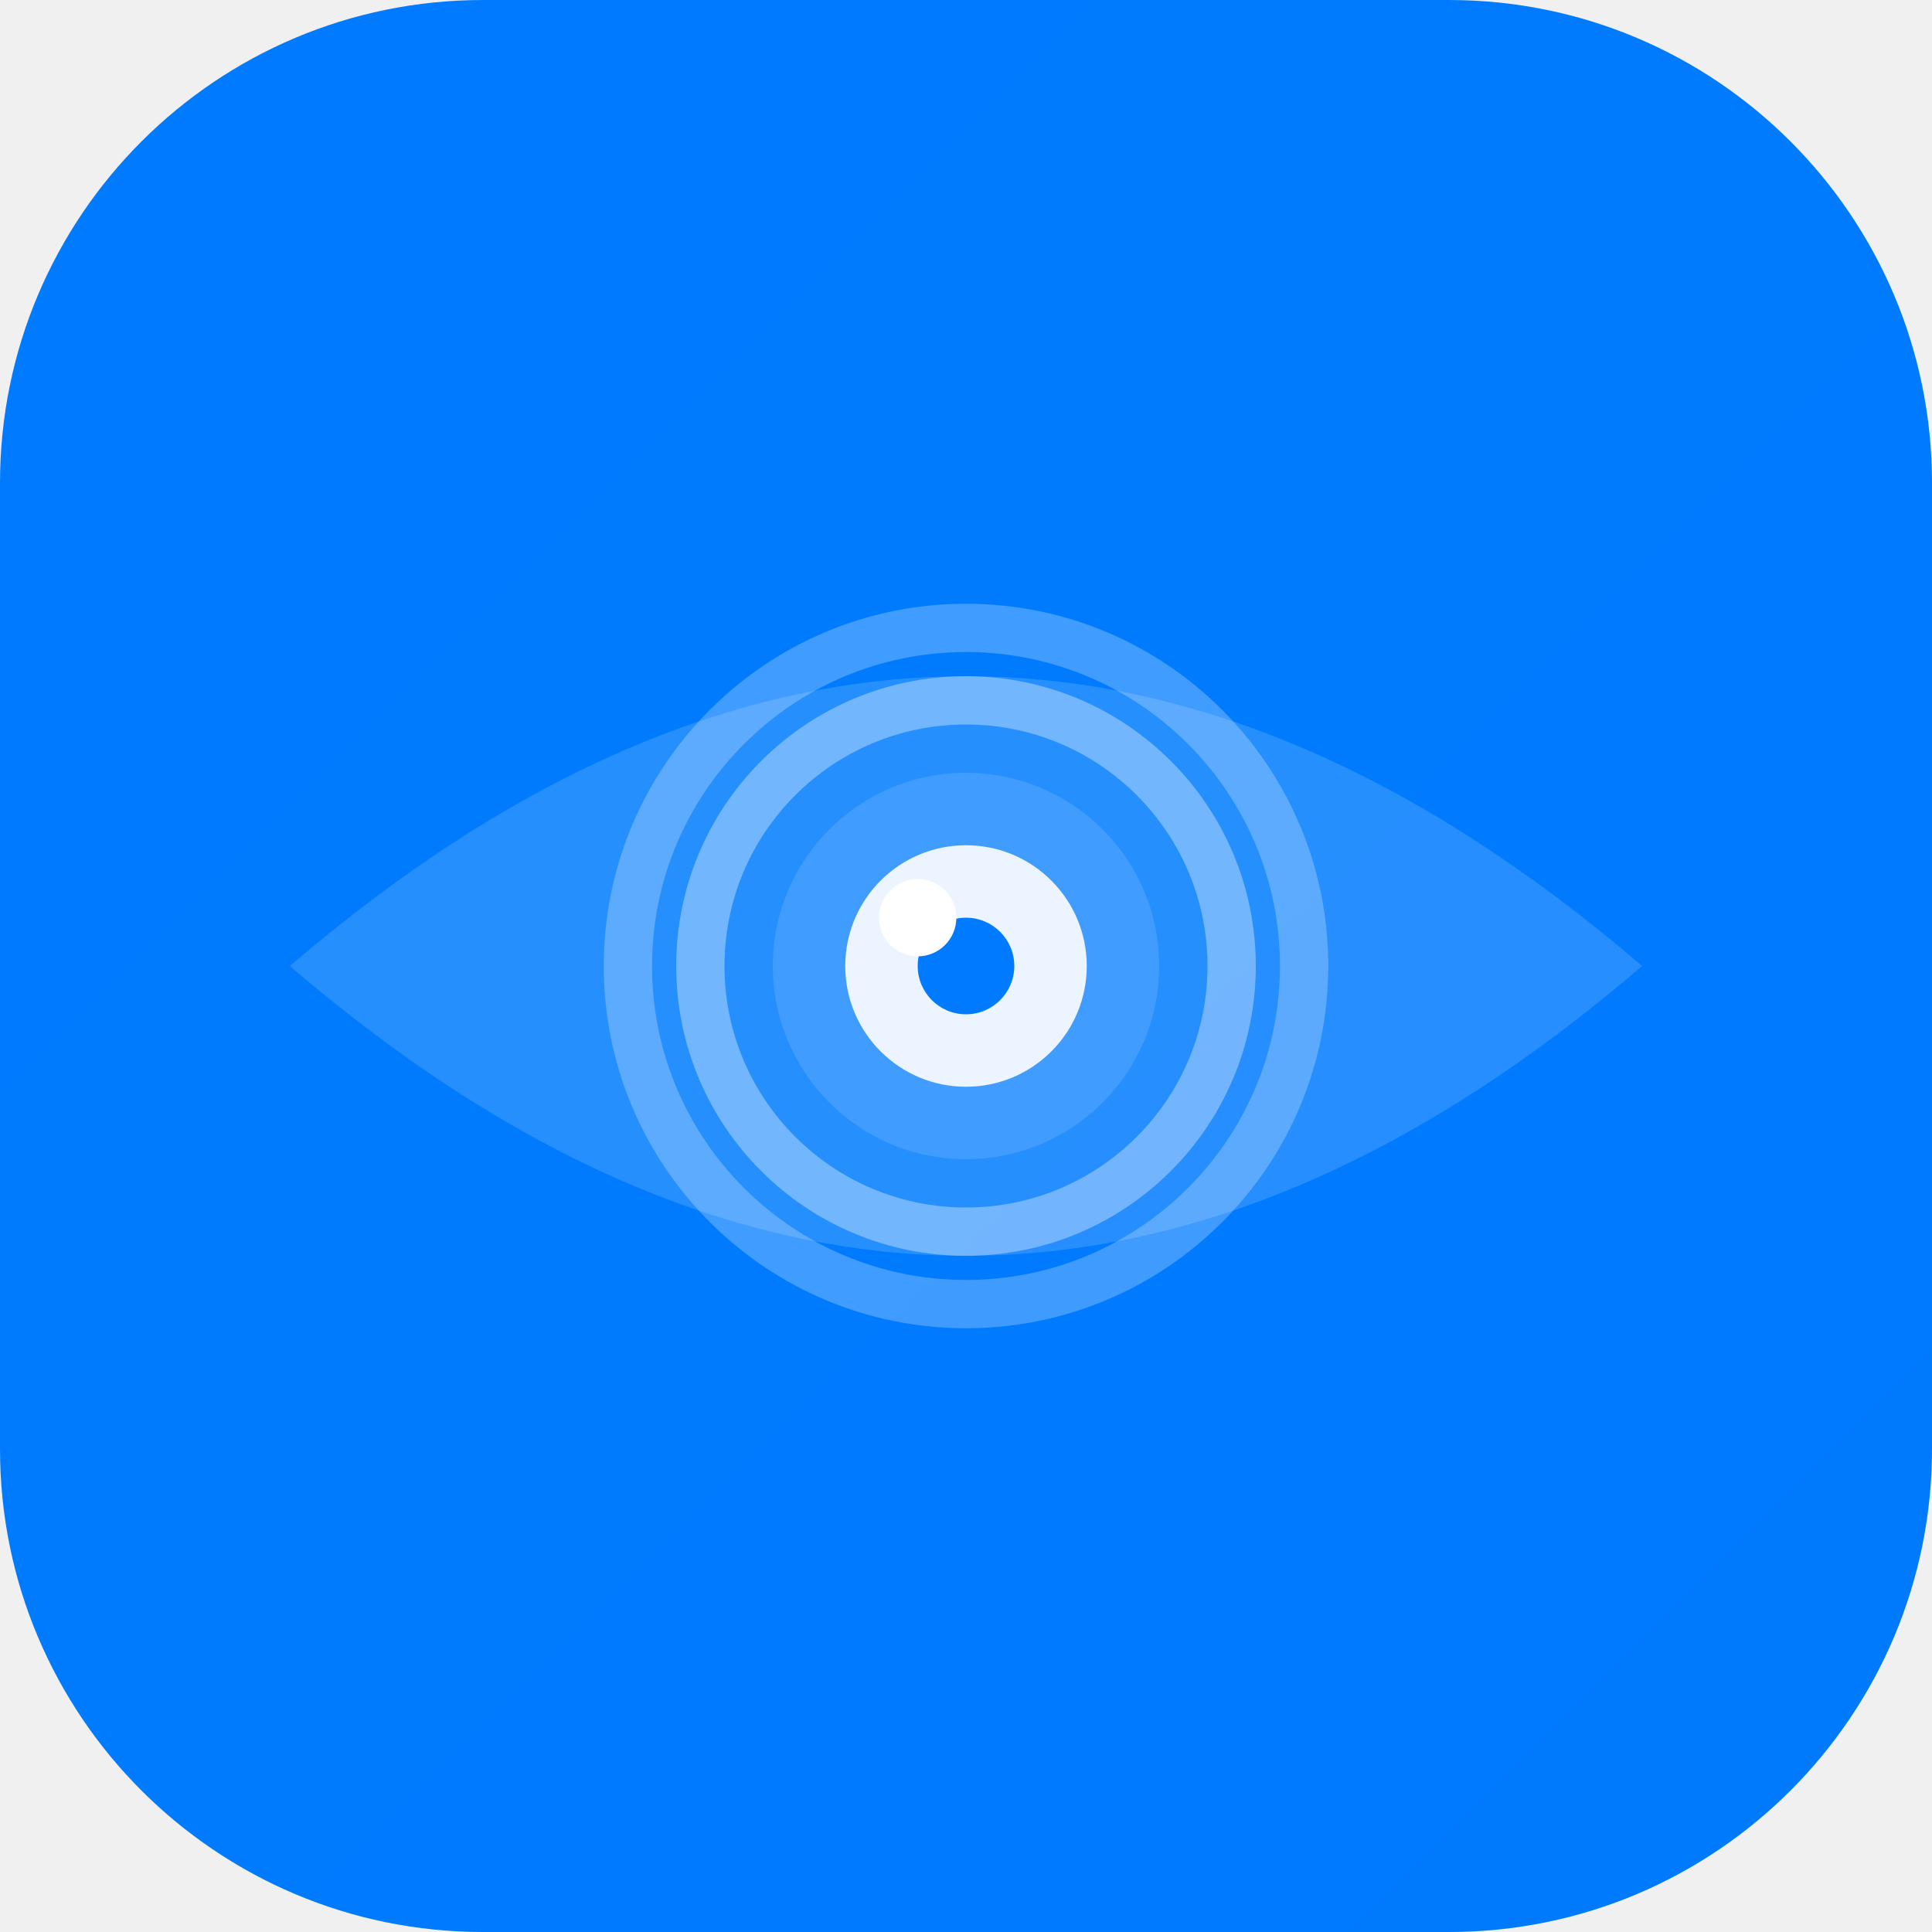
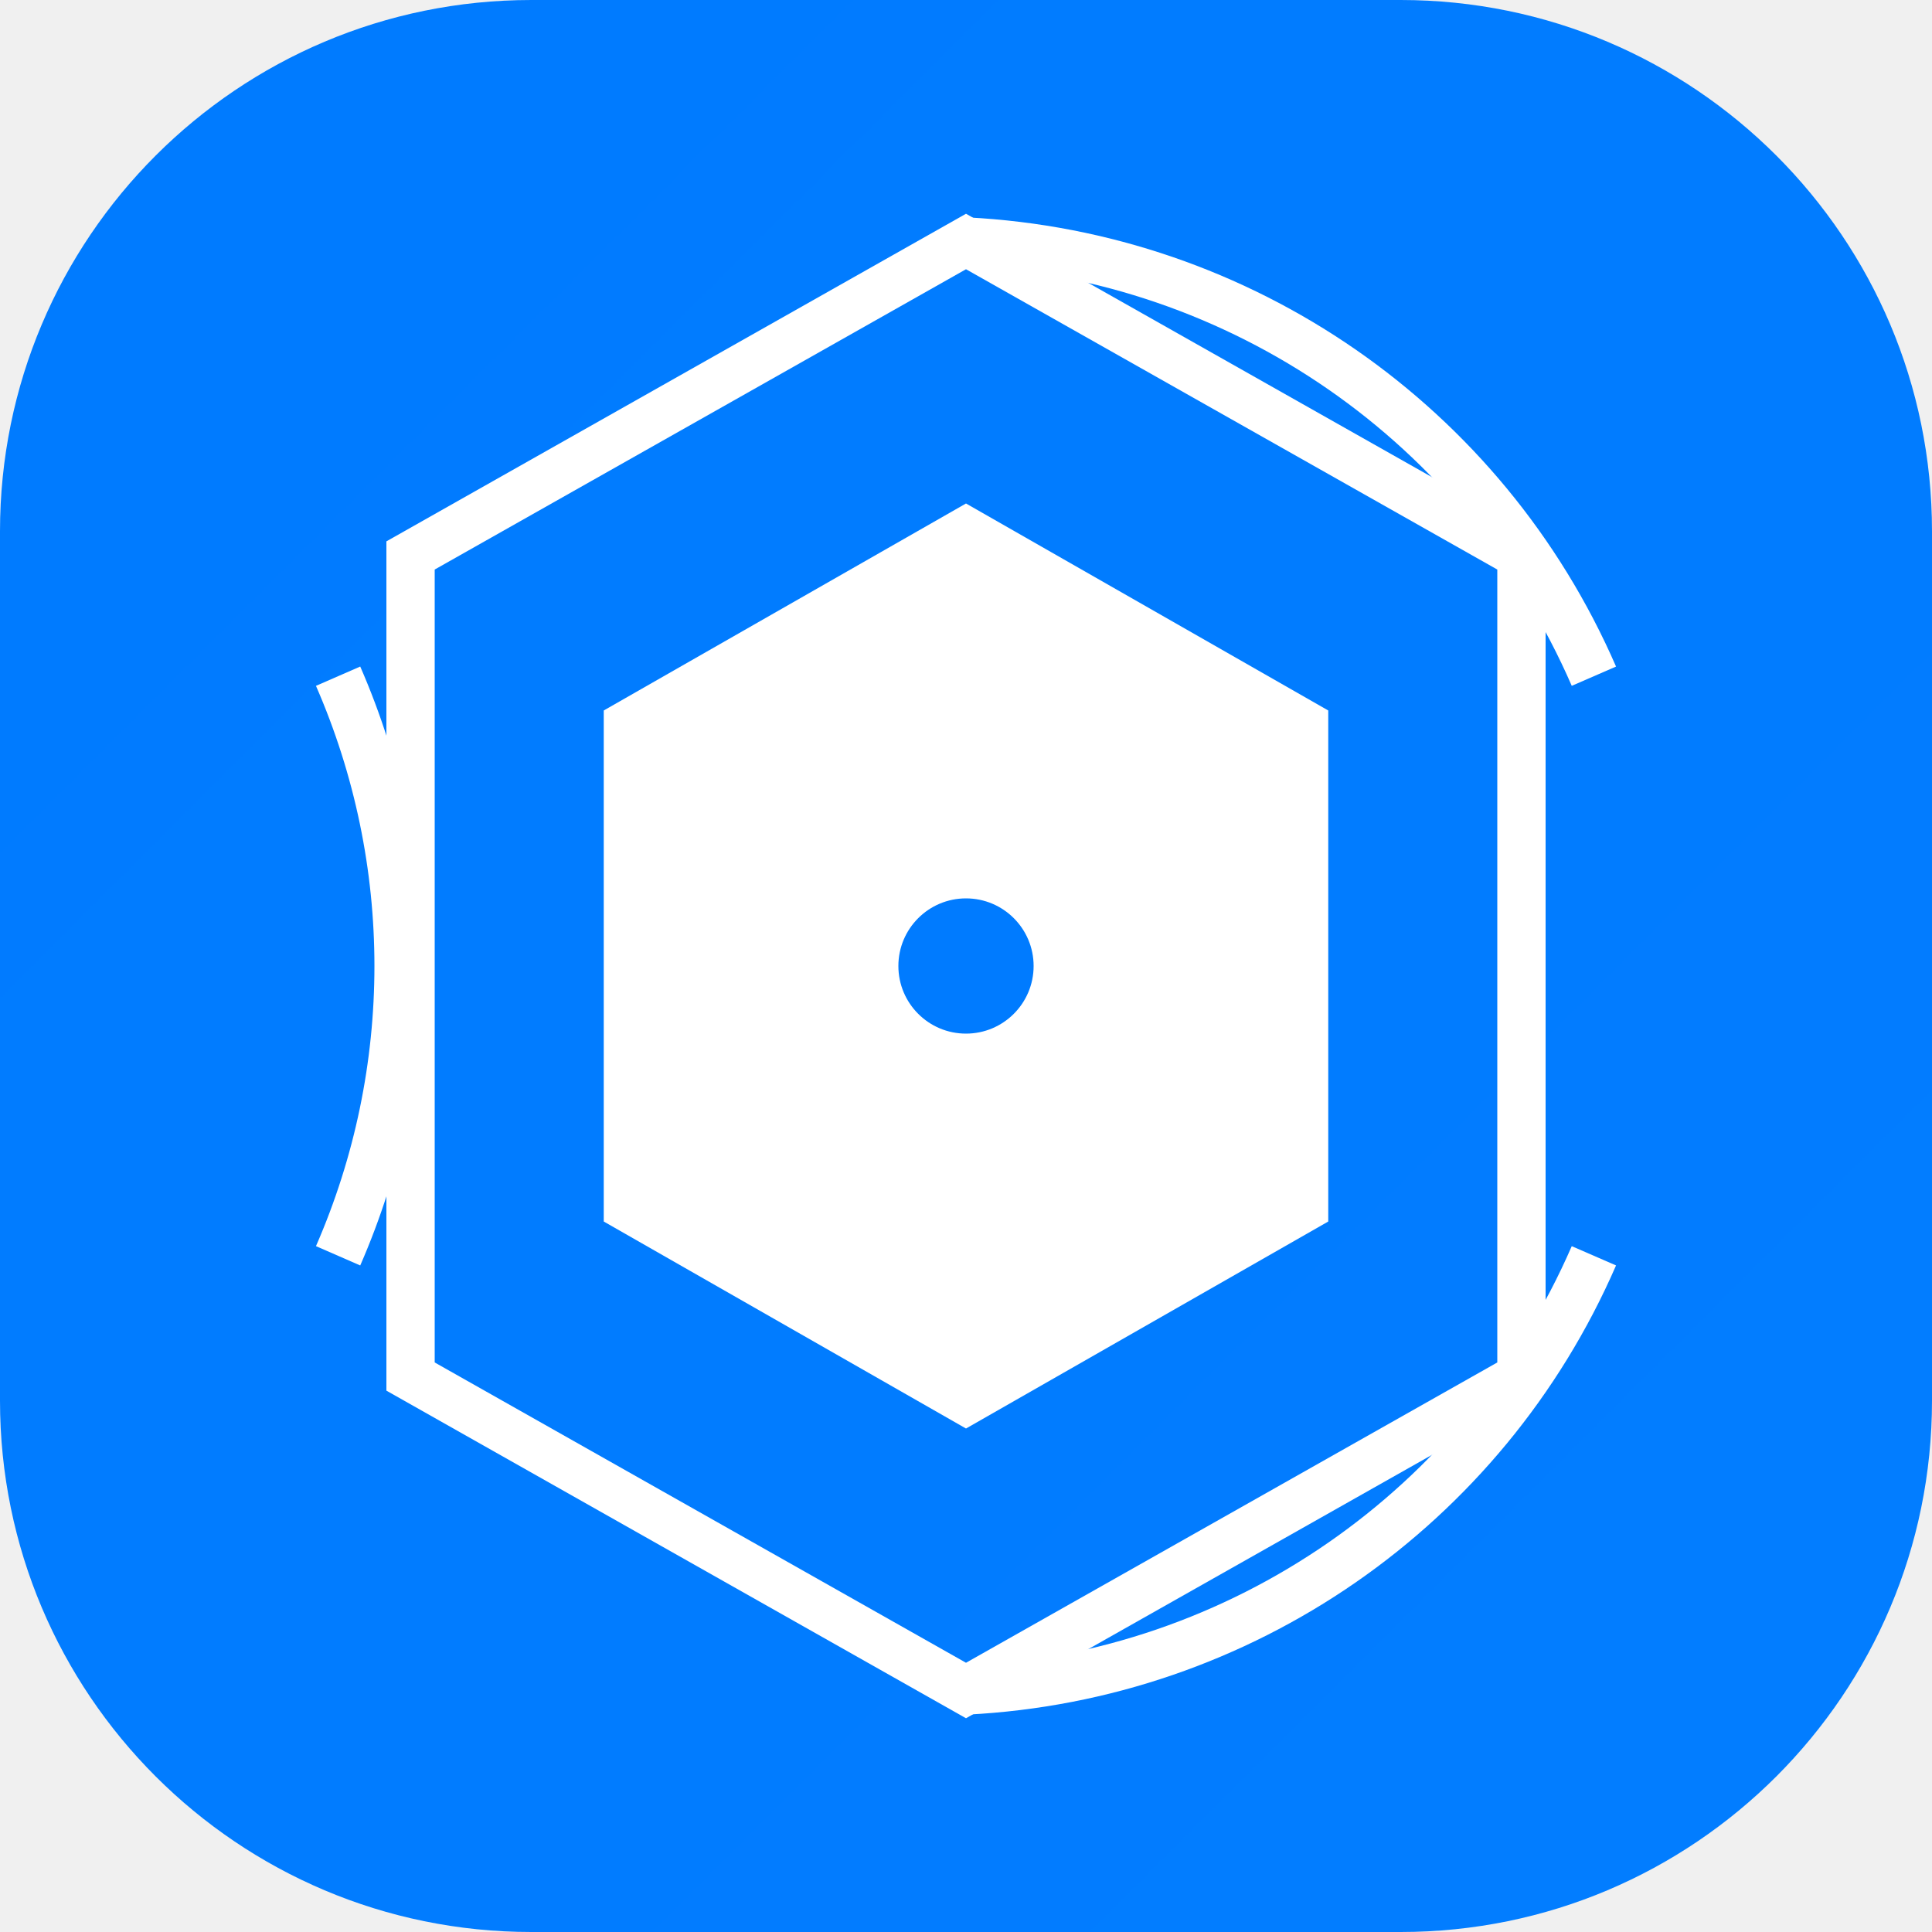
<svg xmlns="http://www.w3.org/2000/svg" width="32" height="32" viewBox="0 0 40 40" fill="none">
  <defs>
    <linearGradient id="fav-bg" x1="0" y1="0" x2="40" y2="40">
      <stop stop-color="#007bff" />
-       <stop offset="1" stop-color="#0058b8" />
+       <stop offset="1" stop-color="#5ac8fa" />
    </linearGradient>
  </defs>
-   <rect width="40" height="40" rx="10" fill="url(#fav-bg)" />
-   <path d="M6 20 Q20 8 34 20 Q20 32 6 20 Z" fill="white" opacity="0.15" />
-   <circle cx="20" cy="20" r="7" fill="none" stroke="white" strokeWidth="0.6" opacity="0.25" />
-   <circle cx="20" cy="20" r="5.5" fill="none" stroke="white" strokeWidth="0.8" opacity="0.35" />
-   <circle cx="20" cy="20" r="4" fill="white" opacity="0.12" />
-   <circle cx="20" cy="20" r="2.5" fill="white" opacity="0.9" />
-   <circle cx="20" cy="20" r="1" fill="#007bff" />
-   <circle cx="19" cy="19" r="0.8" fill="white" />
+   <rect width="40" height="40" rx="11" fill="url(#fav-bg)" />
+   <polygon points="20,5 31.5,11.5 31.5,28.5 20,35 8.5,28.5 8.5,11.5" fill="none" stroke="white" strokeWidth="1" strokeOpacity="0.25" />
+   <path d="M 20 5 A 15 15 0 0 1 33 14" fill="none" stroke="white" strokeWidth="1.6" strokeLinecap="round" strokeOpacity="0.55" />
+   <path d="M 33 26 A 15 15 0 0 1 20 35" fill="none" stroke="white" strokeWidth="1.6" strokeLinecap="round" strokeOpacity="0.55" />
+   <path d="M 7 14 A 15 15 0 0 1 7 26" fill="none" stroke="white" strokeWidth="1.6" strokeLinecap="round" strokeOpacity="0.55" />
+   <polygon points="20,11 27,15 27,25 20,29 13,25 13,15" fill="white" fillOpacity="0.18" stroke="white" strokeWidth="0.8" strokeOpacity="0.45" />
+   <circle cx="20" cy="20" r="3.2" fill="white" />
+   <circle cx="20" cy="20" r="1.4" fill="#007bff" />
</svg>
